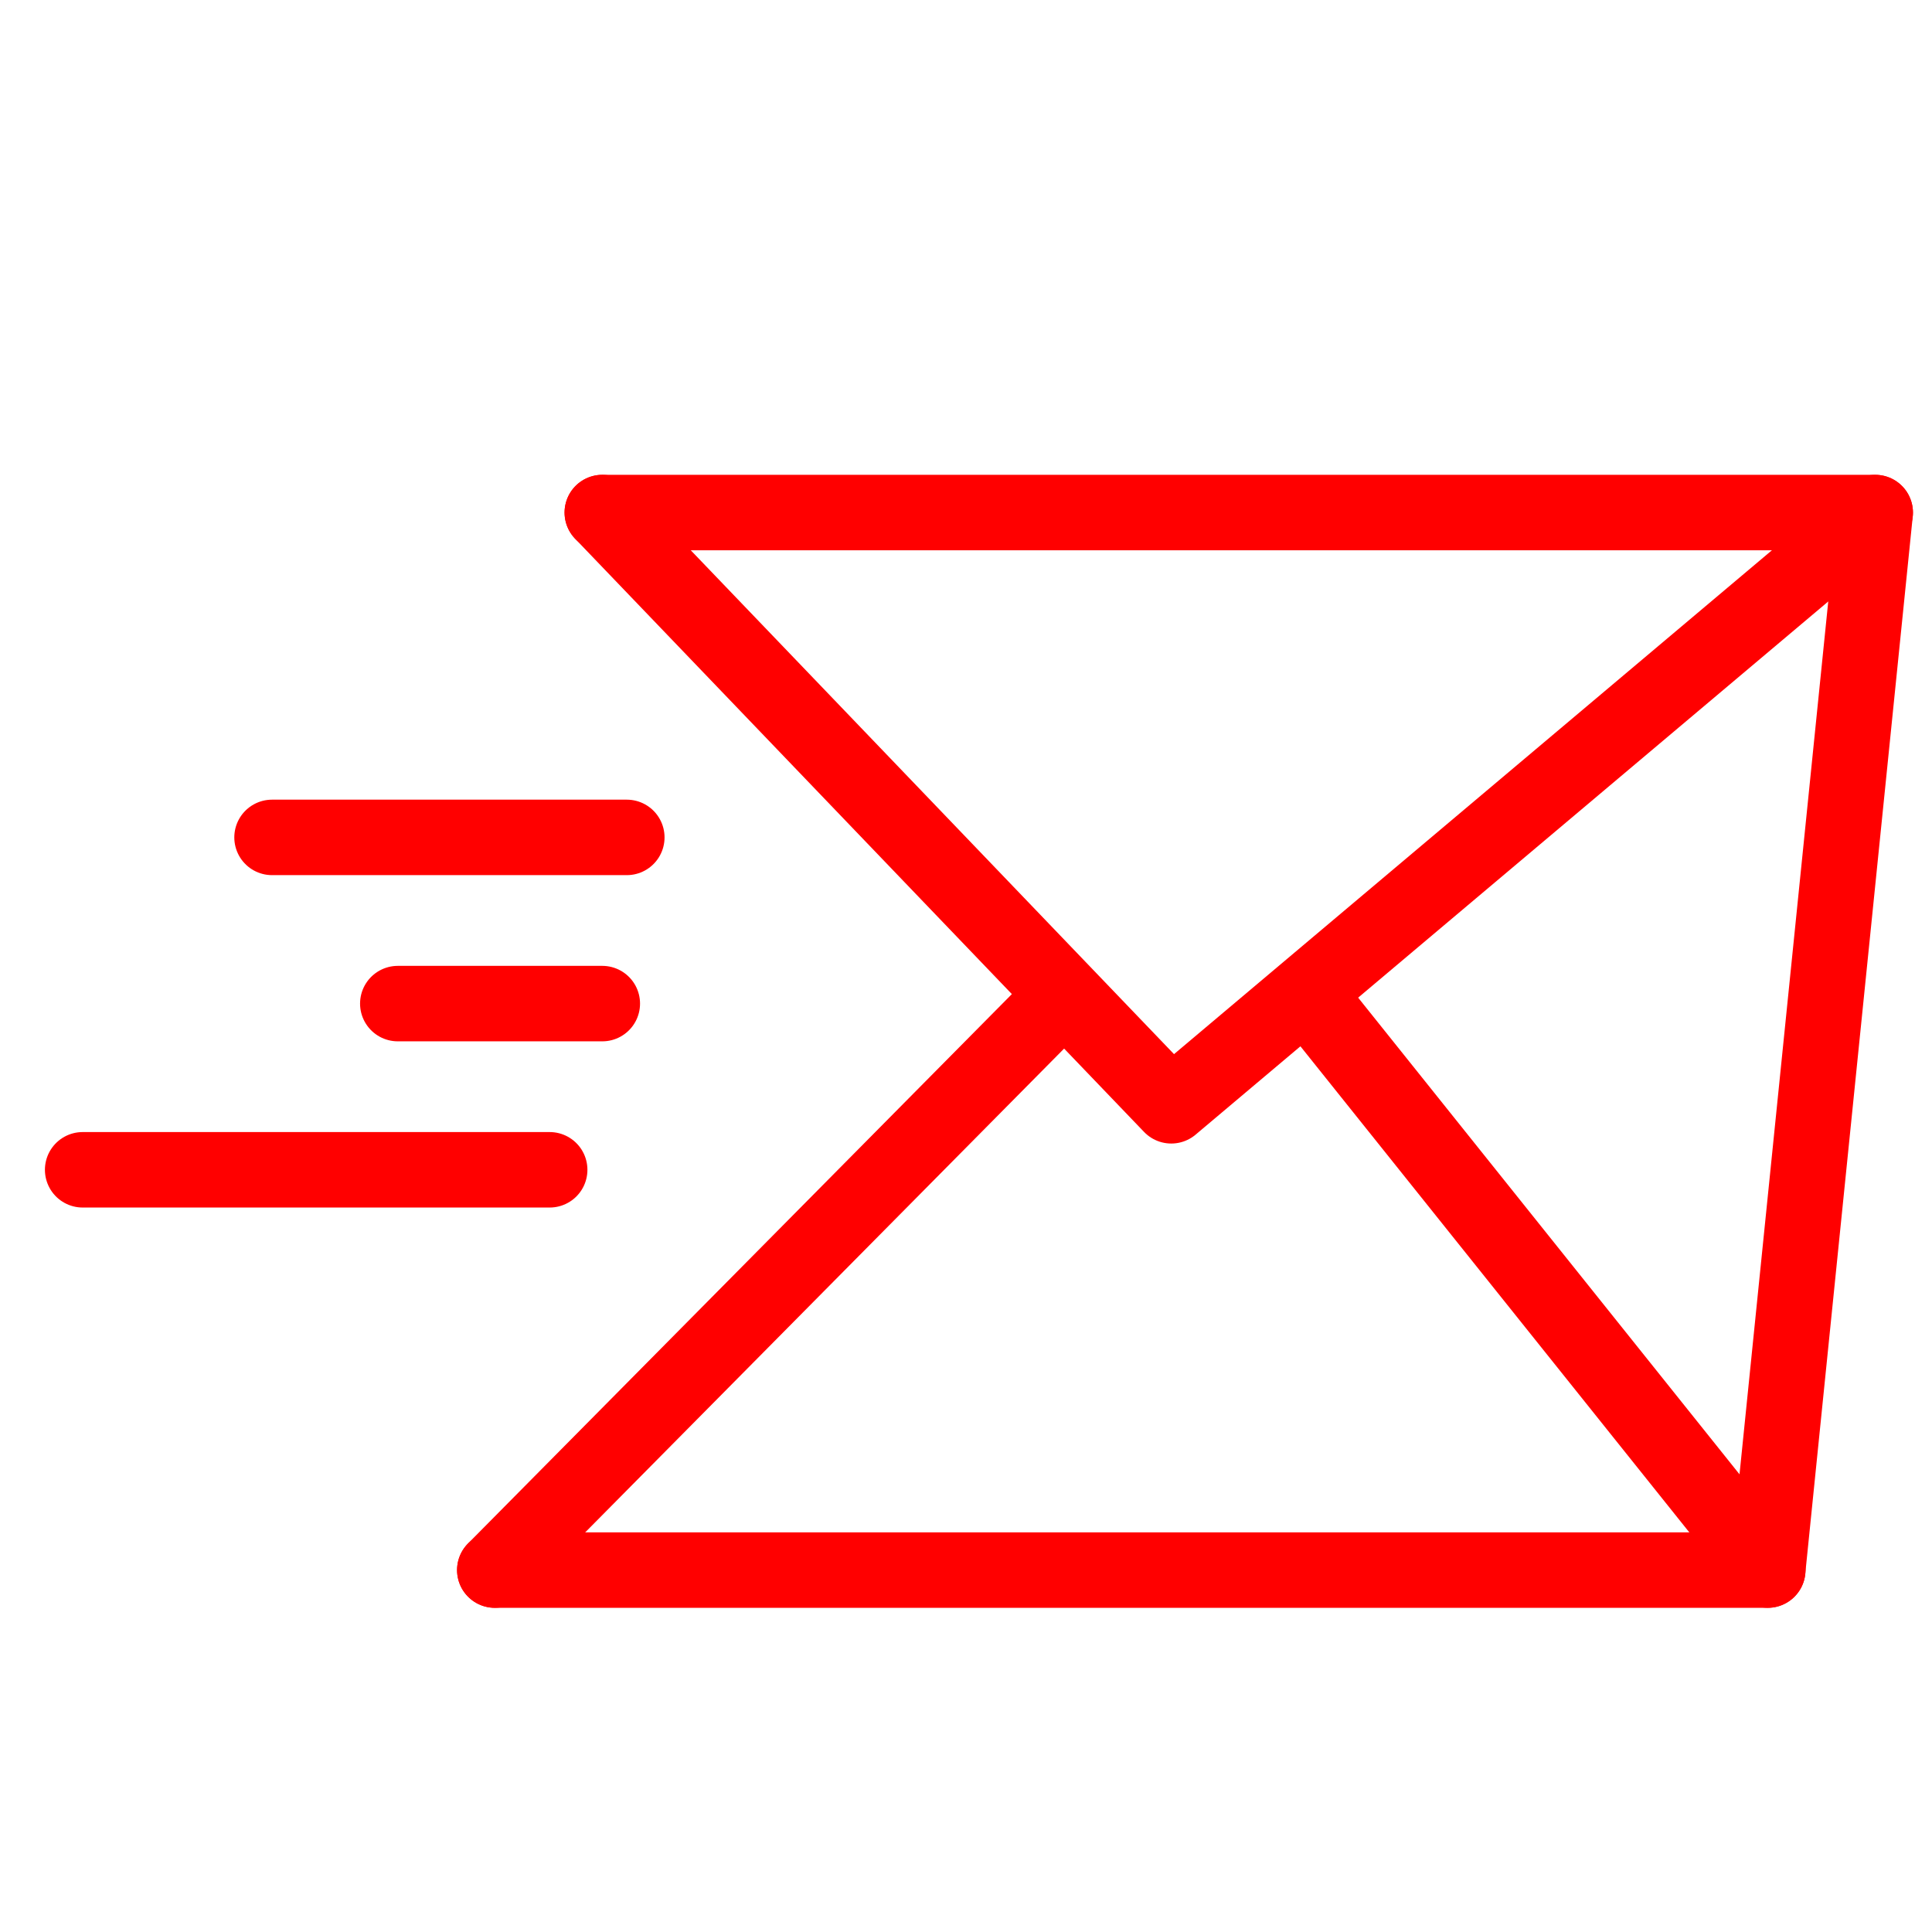
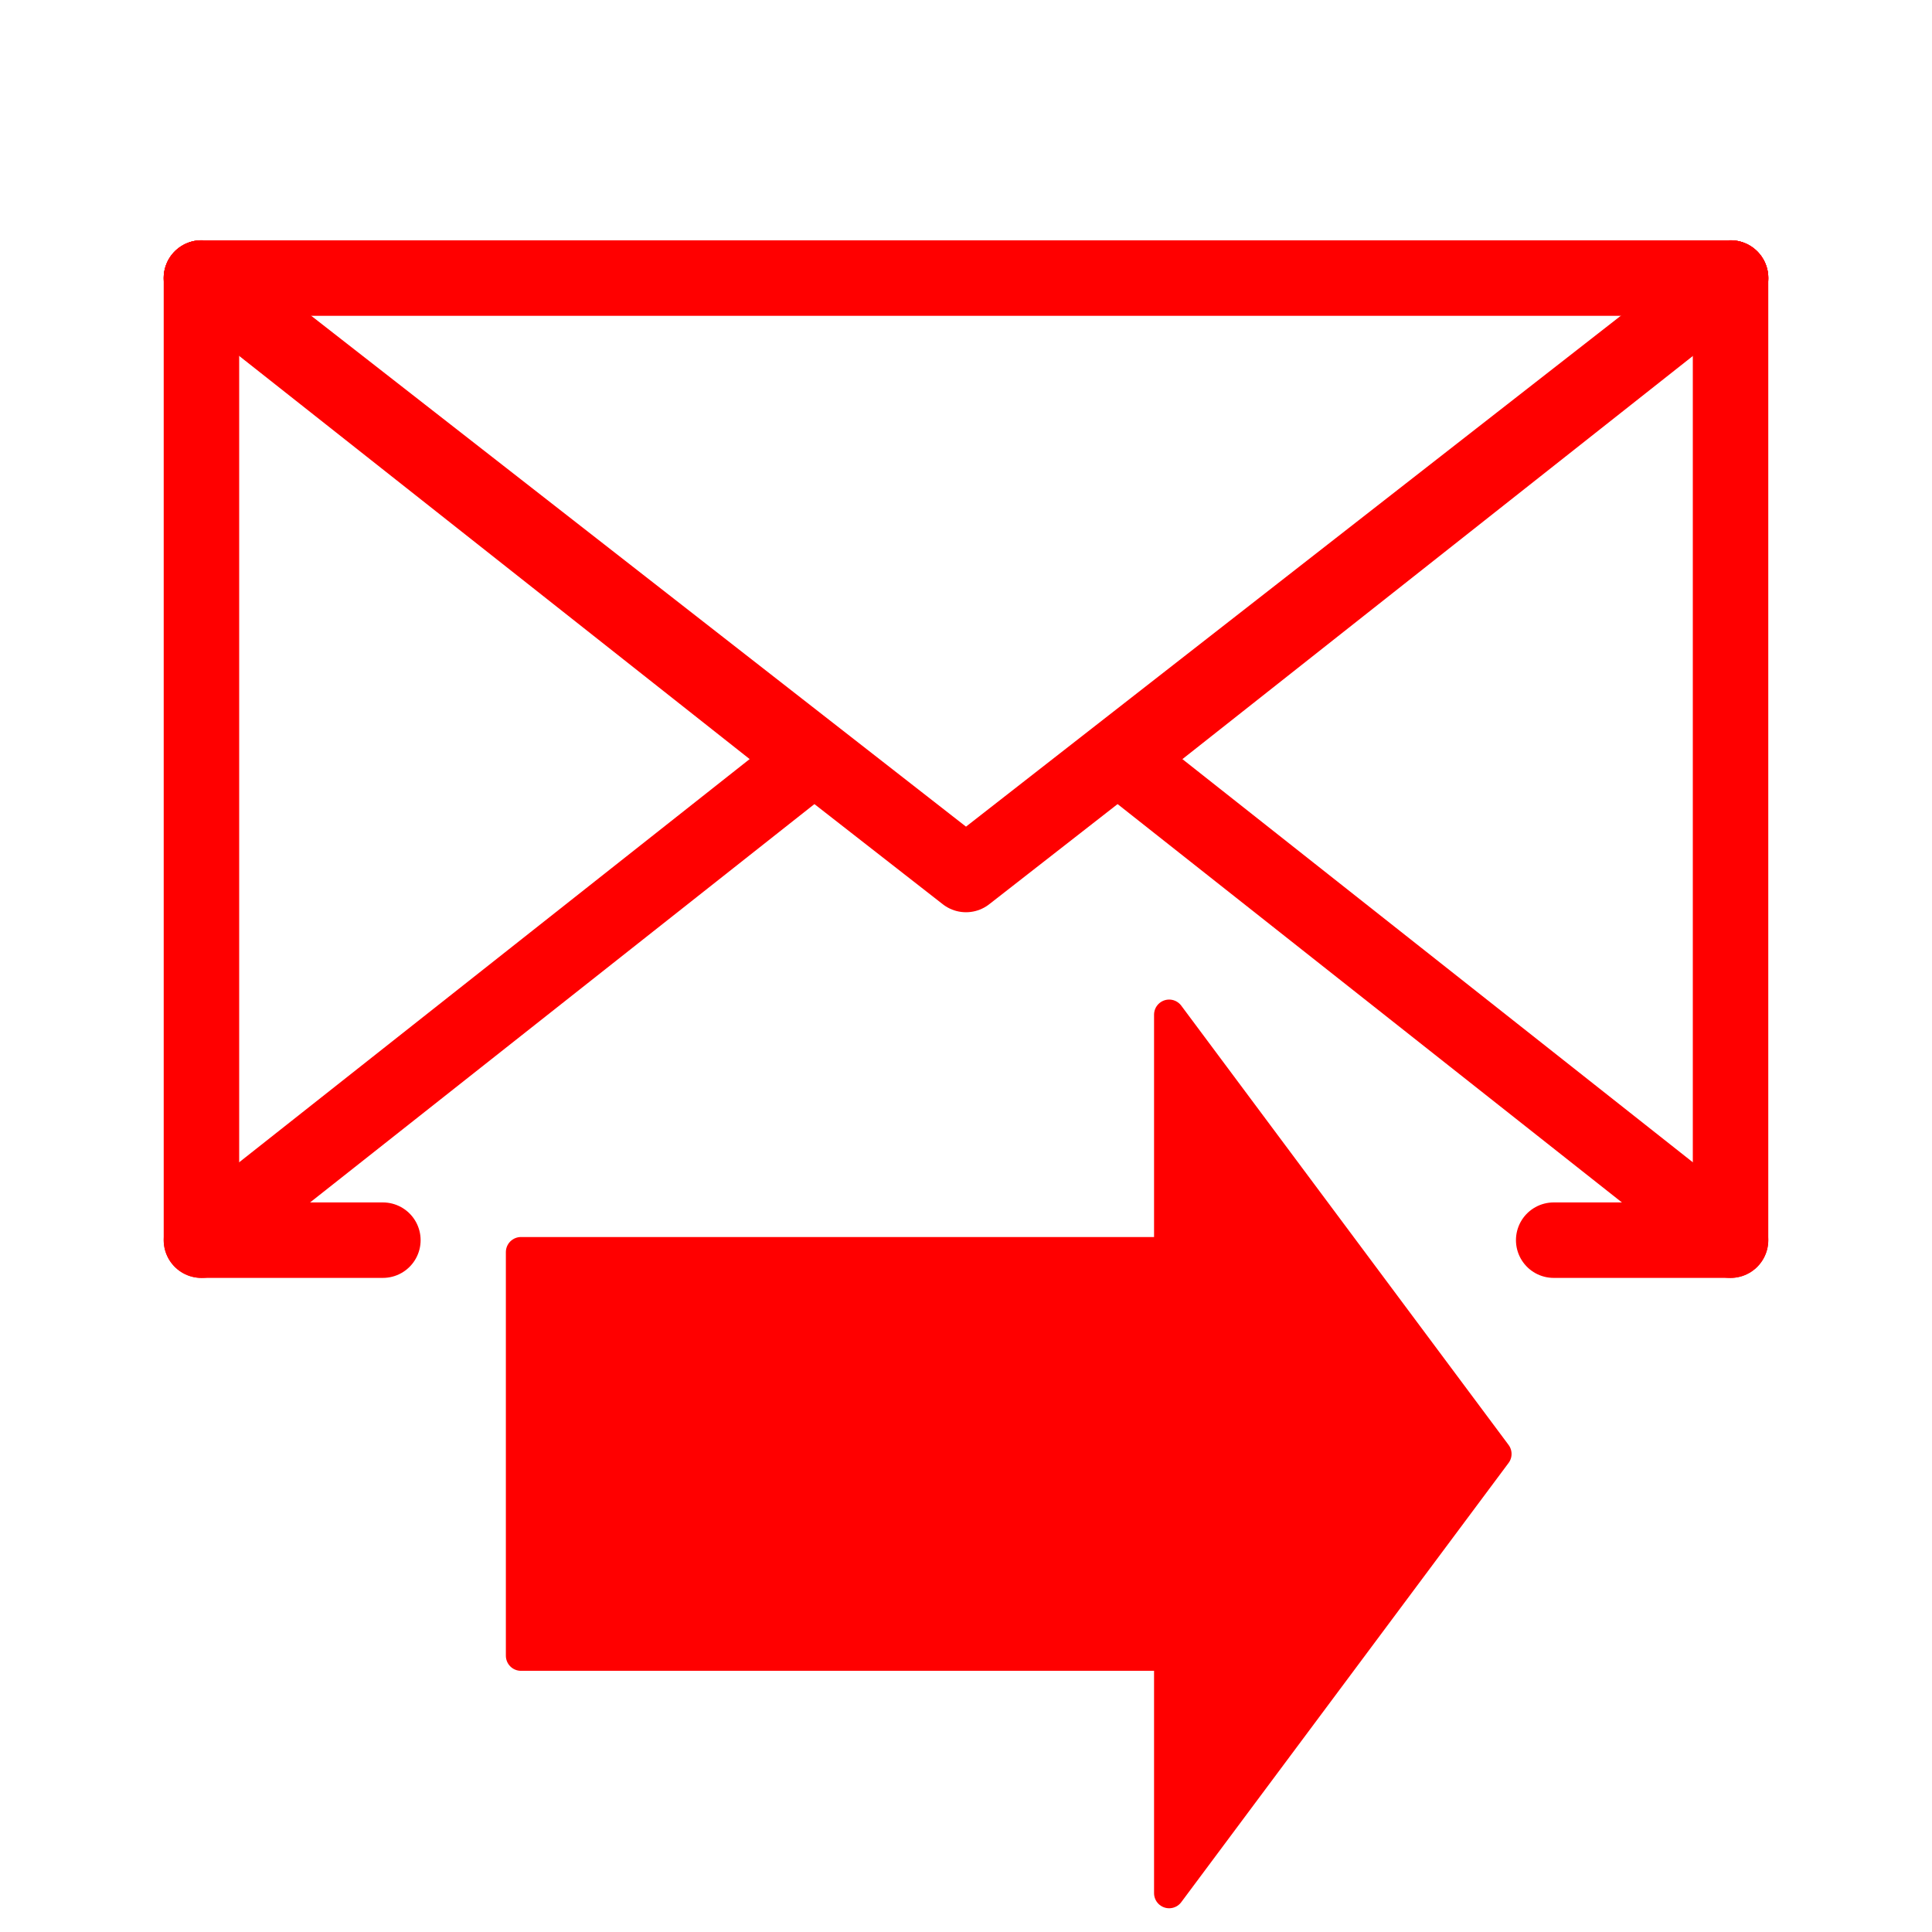
<svg xmlns="http://www.w3.org/2000/svg" version="1.1" id="Calque_3" x="0px" y="0px" width="128px" height="128px" viewBox="0 0 128 128" enable-background="new 0 0 128 128" xml:space="preserve">
+   <polygon fill="#FF0000" stroke="#FF0000" stroke-width="2" stroke-linecap="round" stroke-linejoin="round" stroke-miterlimit="10" points="  34.515,109.696 77.459,109.696 77.459,125.427 99.145,96.327 77.459,67.224 77.459,82.956 34.515,82.956 " />
  <g>
-     <polyline fill="none" stroke="#FF0000" stroke-width="5" stroke-linecap="round" stroke-linejoin="round" stroke-miterlimit="10" points="   39.904,33.958 124.238,33.958 117.115,104.023 32.781,104.023  " />
-     <polyline fill="none" stroke="#FF0000" stroke-width="5" stroke-linecap="round" stroke-linejoin="round" stroke-miterlimit="10" points="   39.904,33.958 77.6,73.262 124.238,33.958  " />
-     <line fill="none" stroke="#FF0000" stroke-width="5" stroke-linecap="round" stroke-linejoin="round" stroke-miterlimit="10" x1="69.936" y1="66.488" x2="32.782" y2="104.02" />
-     <line fill="none" stroke="#FF0000" stroke-width="5" stroke-linecap="round" stroke-linejoin="round" stroke-miterlimit="10" x1="117.121" y1="104.02" x2="87.092" y2="66.488" />
    <g>
-       <line fill="none" stroke="#FF0000" stroke-width="5" stroke-linecap="round" stroke-linejoin="round" stroke-miterlimit="10" x1="41.528" y1="55.48" x2="18.023" y2="55.48" />
-       <line fill="none" stroke="#FF0000" stroke-width="5" stroke-linecap="round" stroke-linejoin="round" stroke-miterlimit="10" x1="39.904" y1="66.491" x2="26.355" y2="66.491" />
-       <line fill="none" stroke="#FF0000" stroke-width="5" stroke-linecap="round" stroke-linejoin="round" stroke-miterlimit="10" x1="5.476" y1="77.502" x2="36.418" y2="77.502" />
+       <polyline fill="none" stroke="#FF0000" stroke-width="5" stroke-linecap="round" stroke-linejoin="round" stroke-miterlimit="10" points="    102.936,82.164 114.653,82.164 114.653,18.418   " />
+       <polyline fill="none" stroke="#FF0000" stroke-width="5" stroke-linecap="round" stroke-linejoin="round" stroke-miterlimit="10" points="    13.346,18.418 13.346,82.164 25.367,82.164   " />
+       <line fill="none" stroke="#FF0000" stroke-width="5" stroke-linecap="round" stroke-linejoin="round" stroke-miterlimit="10" x1="74.305" y1="50.294" x2="114.653" y2="82.164" />
+       <line fill="none" stroke="#FF0000" stroke-width="5" stroke-linecap="round" stroke-linejoin="round" stroke-miterlimit="10" x1="13.346" y1="82.164" x2="53.7" y2="50.291" />
+       <polyline fill="none" stroke="#FF0000" stroke-width="5" stroke-linecap="round" stroke-linejoin="round" stroke-miterlimit="10" points="    13.346,18.418 64,57.938 114.653,18.418   " />
+       <line fill="none" stroke="#FF0000" stroke-width="5" stroke-linecap="round" stroke-linejoin="round" stroke-miterlimit="10" x1="114.658" y1="18.423" x2="74.308" y2="50.291" />
+       <line fill="none" stroke="#FF0000" stroke-width="5" stroke-linecap="round" stroke-linejoin="round" stroke-miterlimit="10" x1="53.7" y1="50.291" x2="13.35" y2="18.423" />
    </g>
  </g>
+   <line fill="none" stroke="#FF0000" stroke-width="5" stroke-linecap="round" stroke-linejoin="round" stroke-miterlimit="10" x1="13.343" y1="18.423" x2="114.655" y2="18.423" />
</svg>
